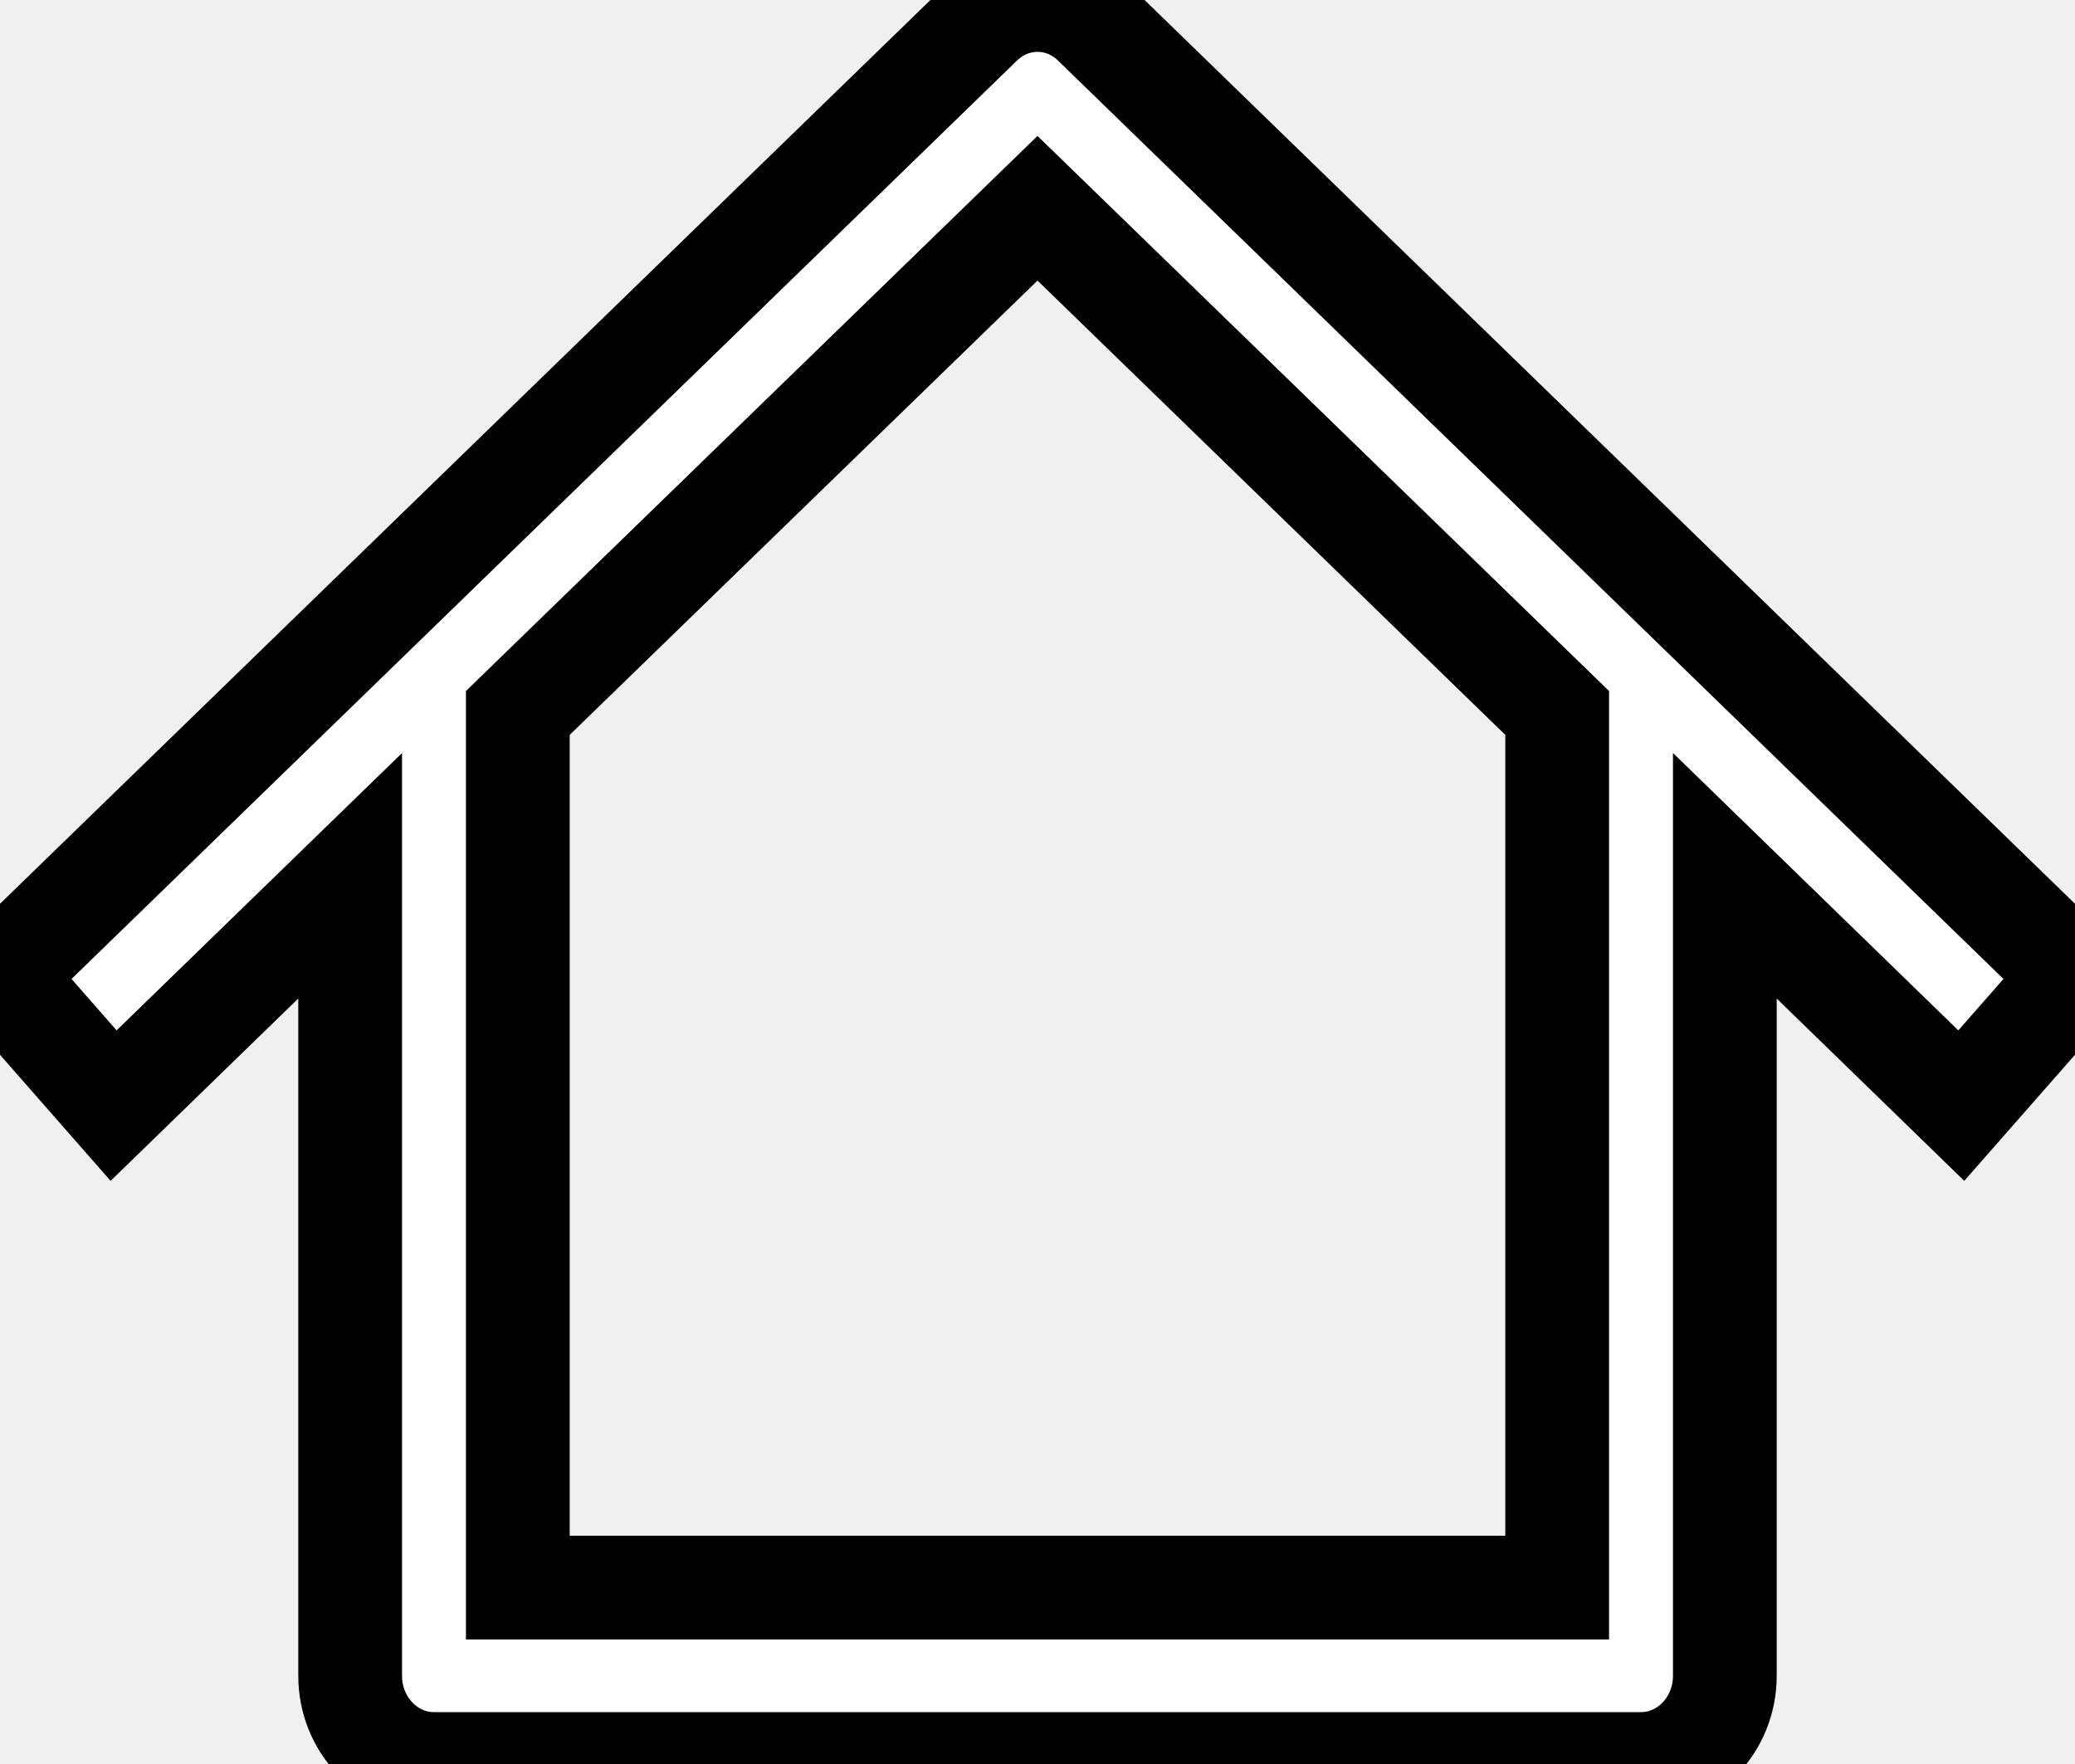
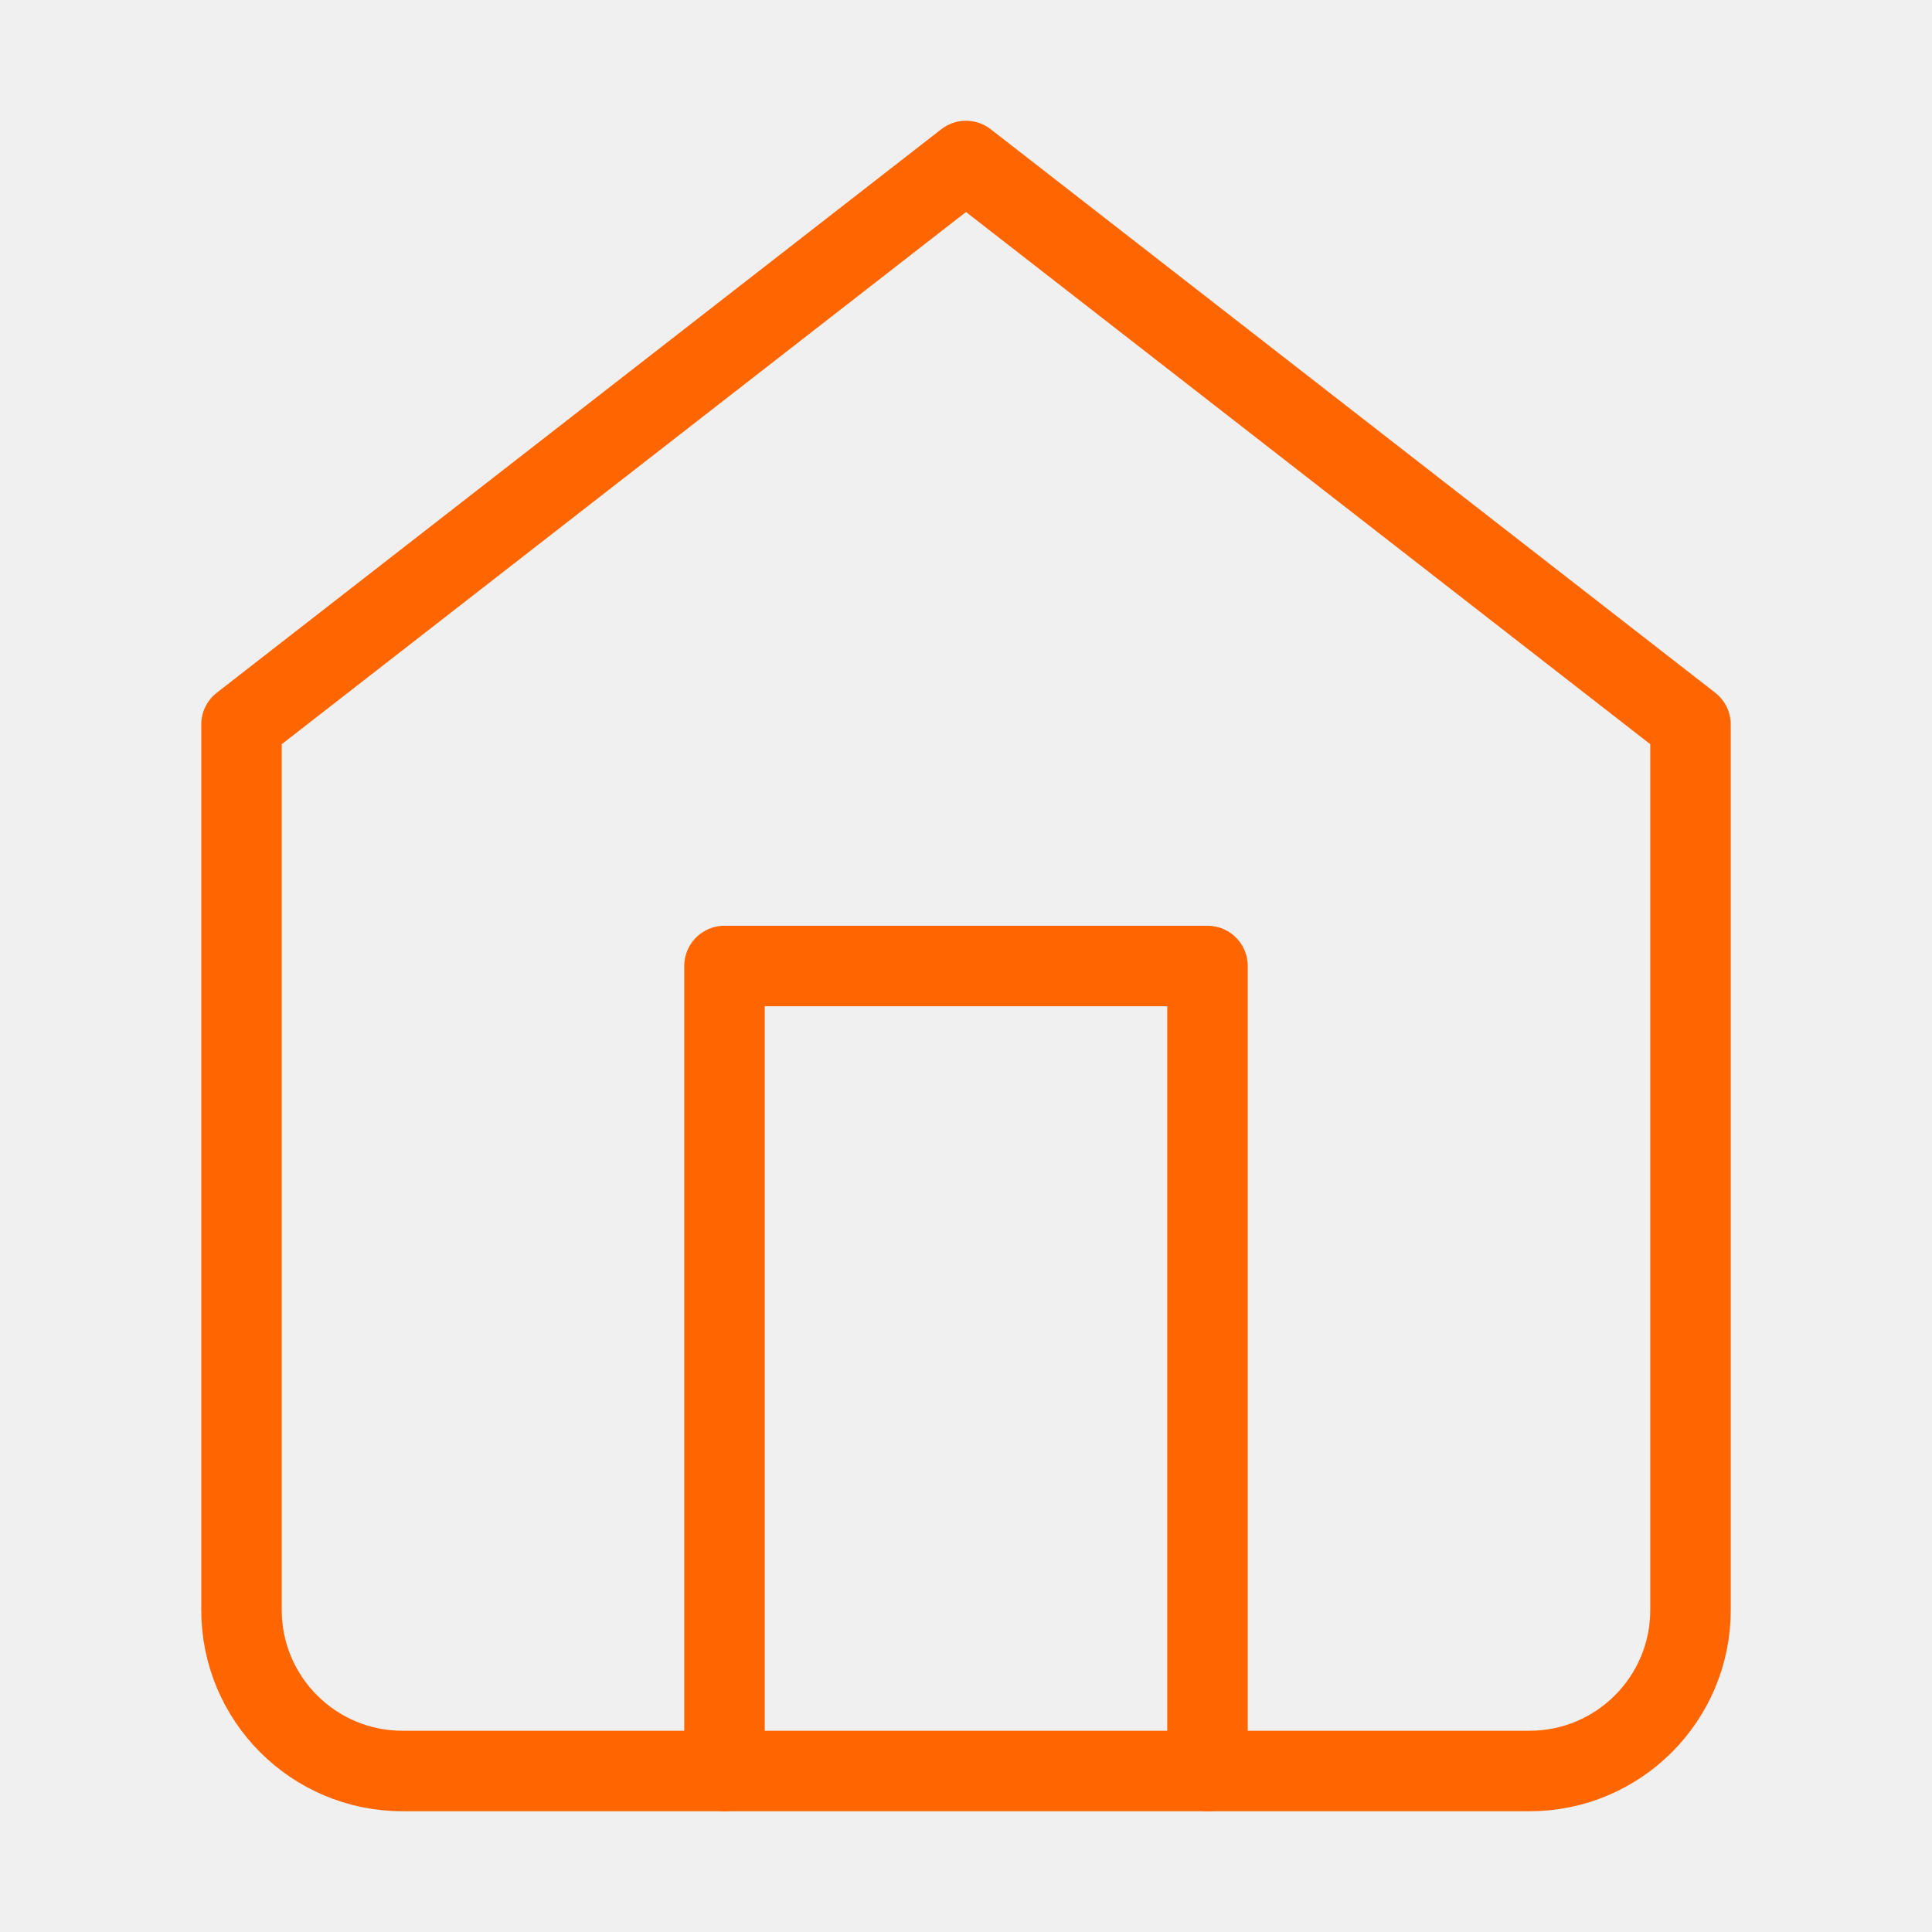
- <svg xmlns="http://www.w3.org/2000/svg" width="20" height="17" viewBox="0 0 20 17" fill="none" stroke="currentColor">
-   <path d="M4.183 17H15.817C16.263 17 16.625 16.619 16.625 16.15V8.44L18.904 10.655L20 9.407L10.548 0.227C10.239 -0.076 9.762 -0.076 9.452 0.227L0 9.407L1.095 10.655L3.375 8.44V16.15C3.375 16.619 3.737 17 4.183 17ZM4.991 6.871L10 2.007L15.009 6.871V15.3H4.991V6.871Z" fill="white" />
+ <svg xmlns="http://www.w3.org/2000/svg" width="32" height="32" viewBox="0 0 24 24" fill="none" stroke="#ff6600" stroke-width="1" stroke-linecap="round" stroke-linejoin="round" class="feather feather-home">
+   <path d="M3 9l9-7 9 7v11a2 2 0 0 1-2 2H5a2 2 0 0 1-2-2z" />
+   <polyline points="9 22 9 12 15 12 15 22" />
</svg>
